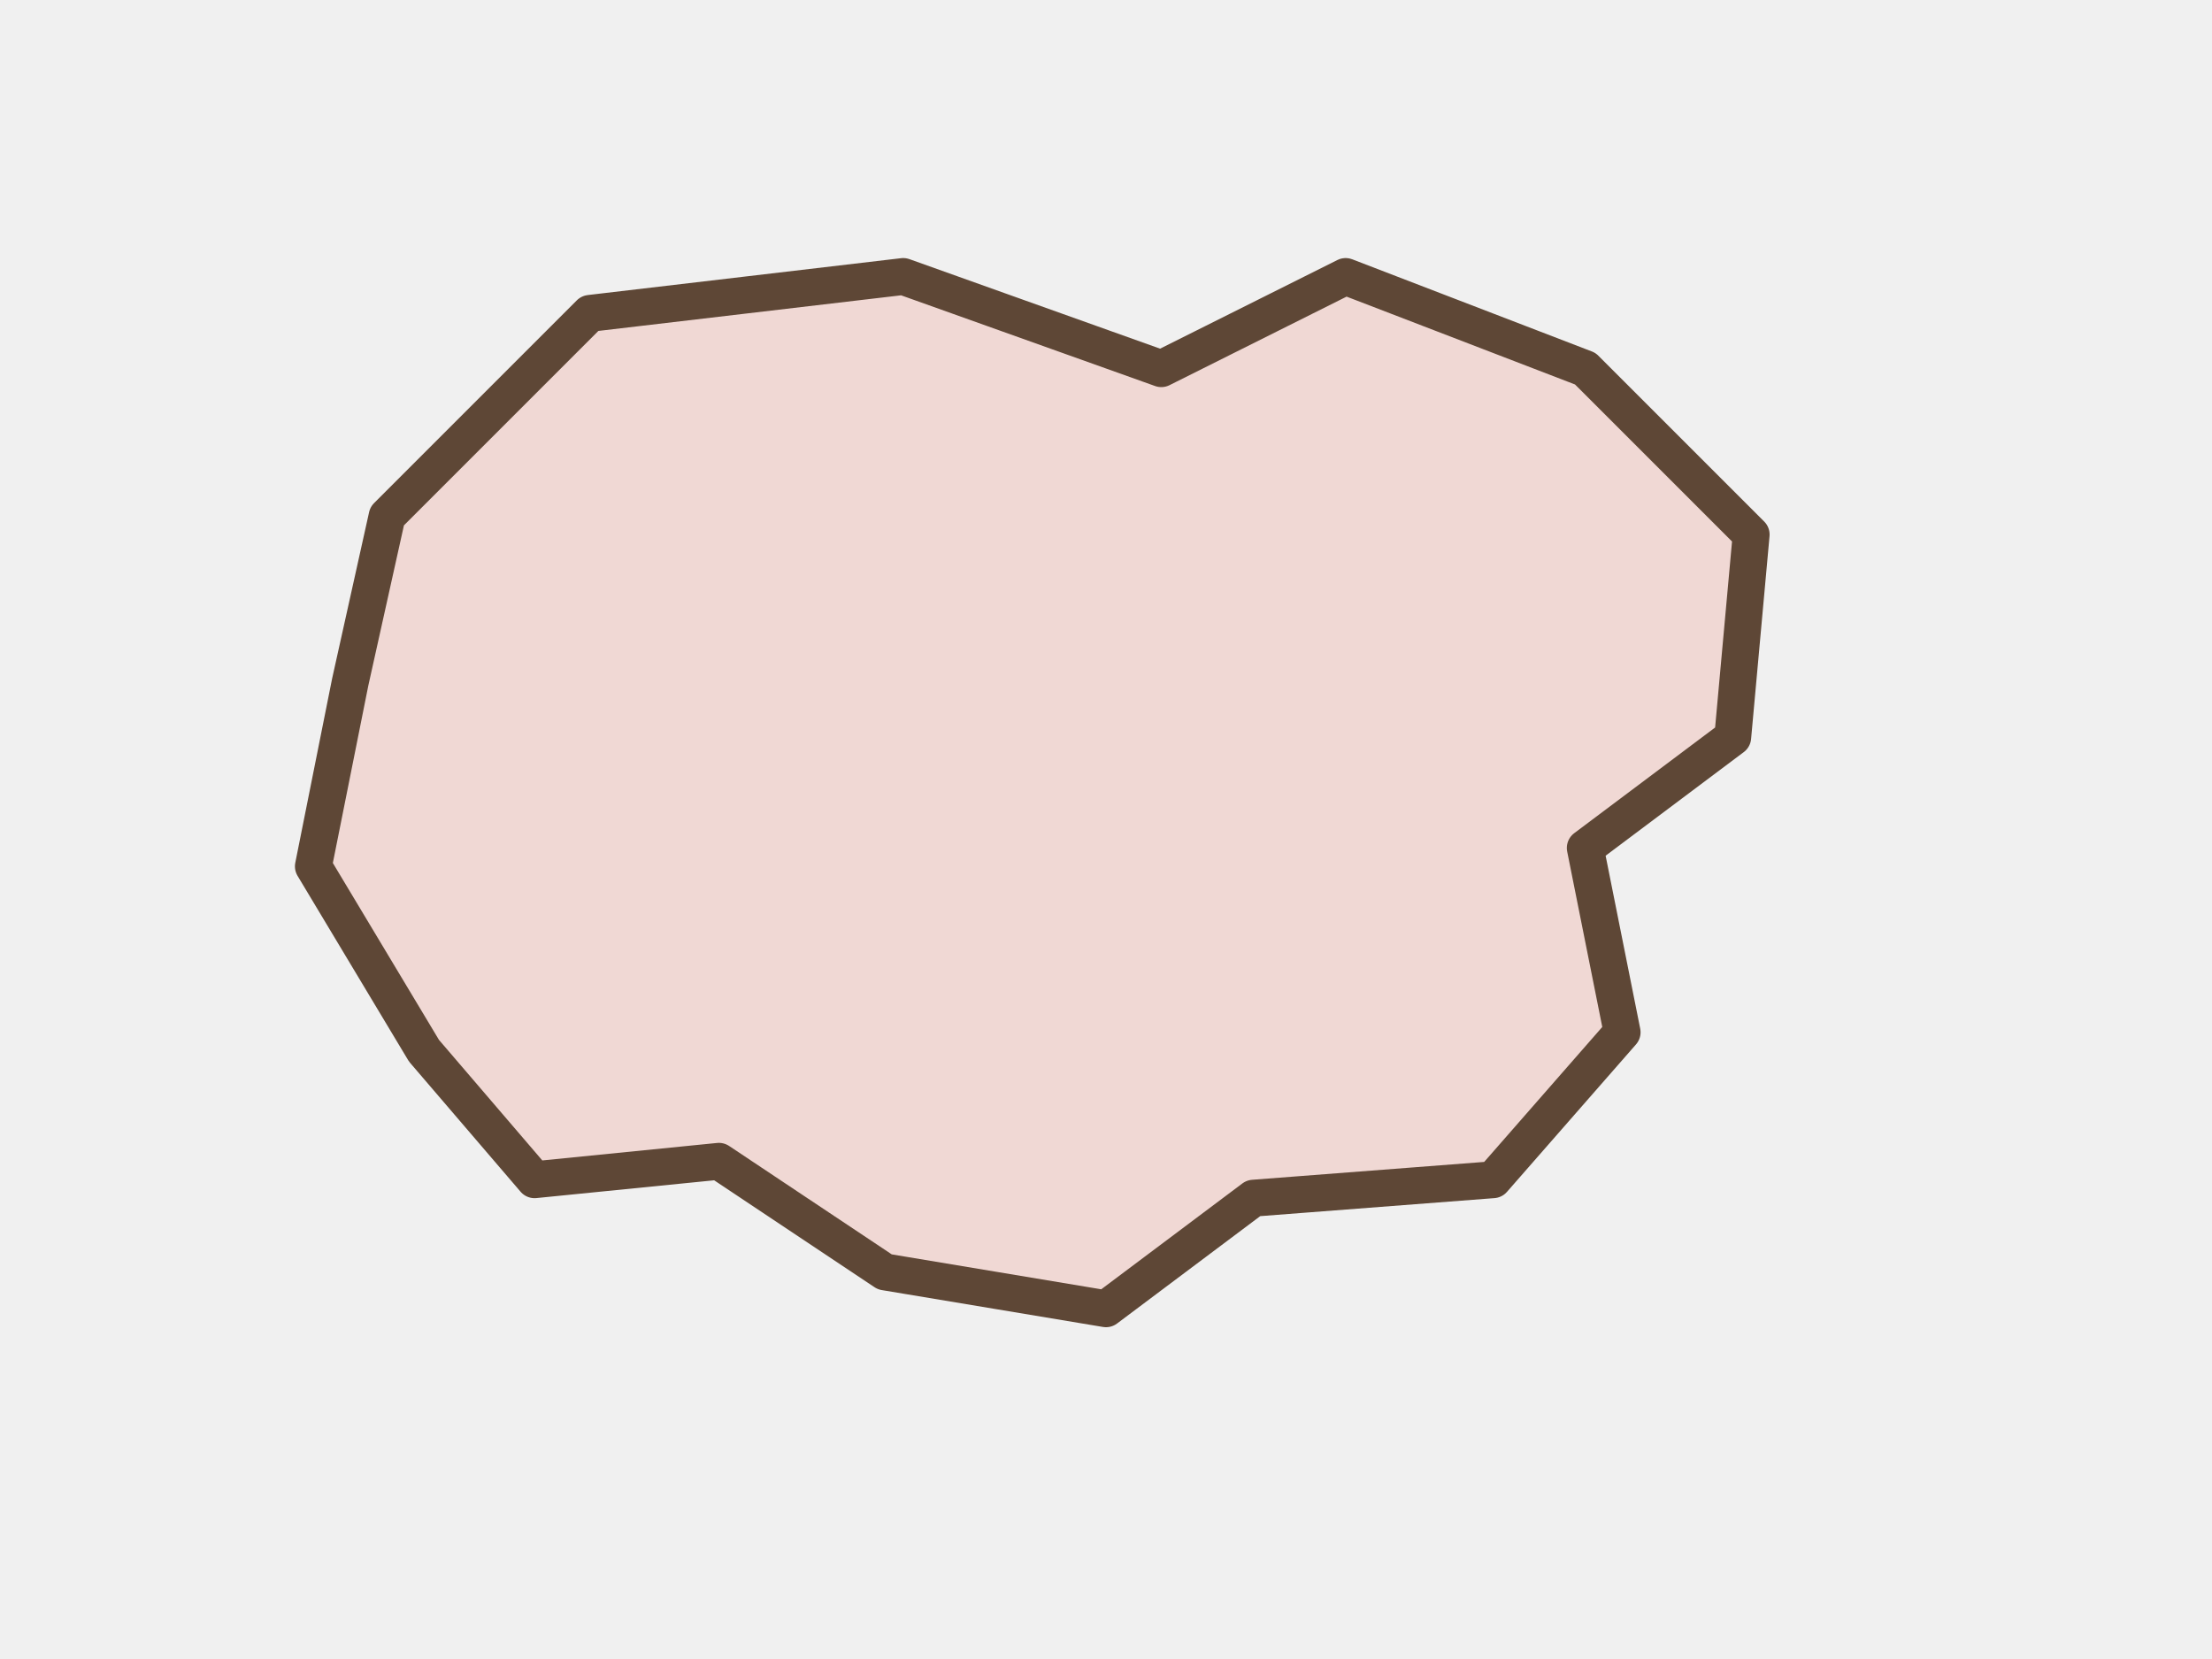
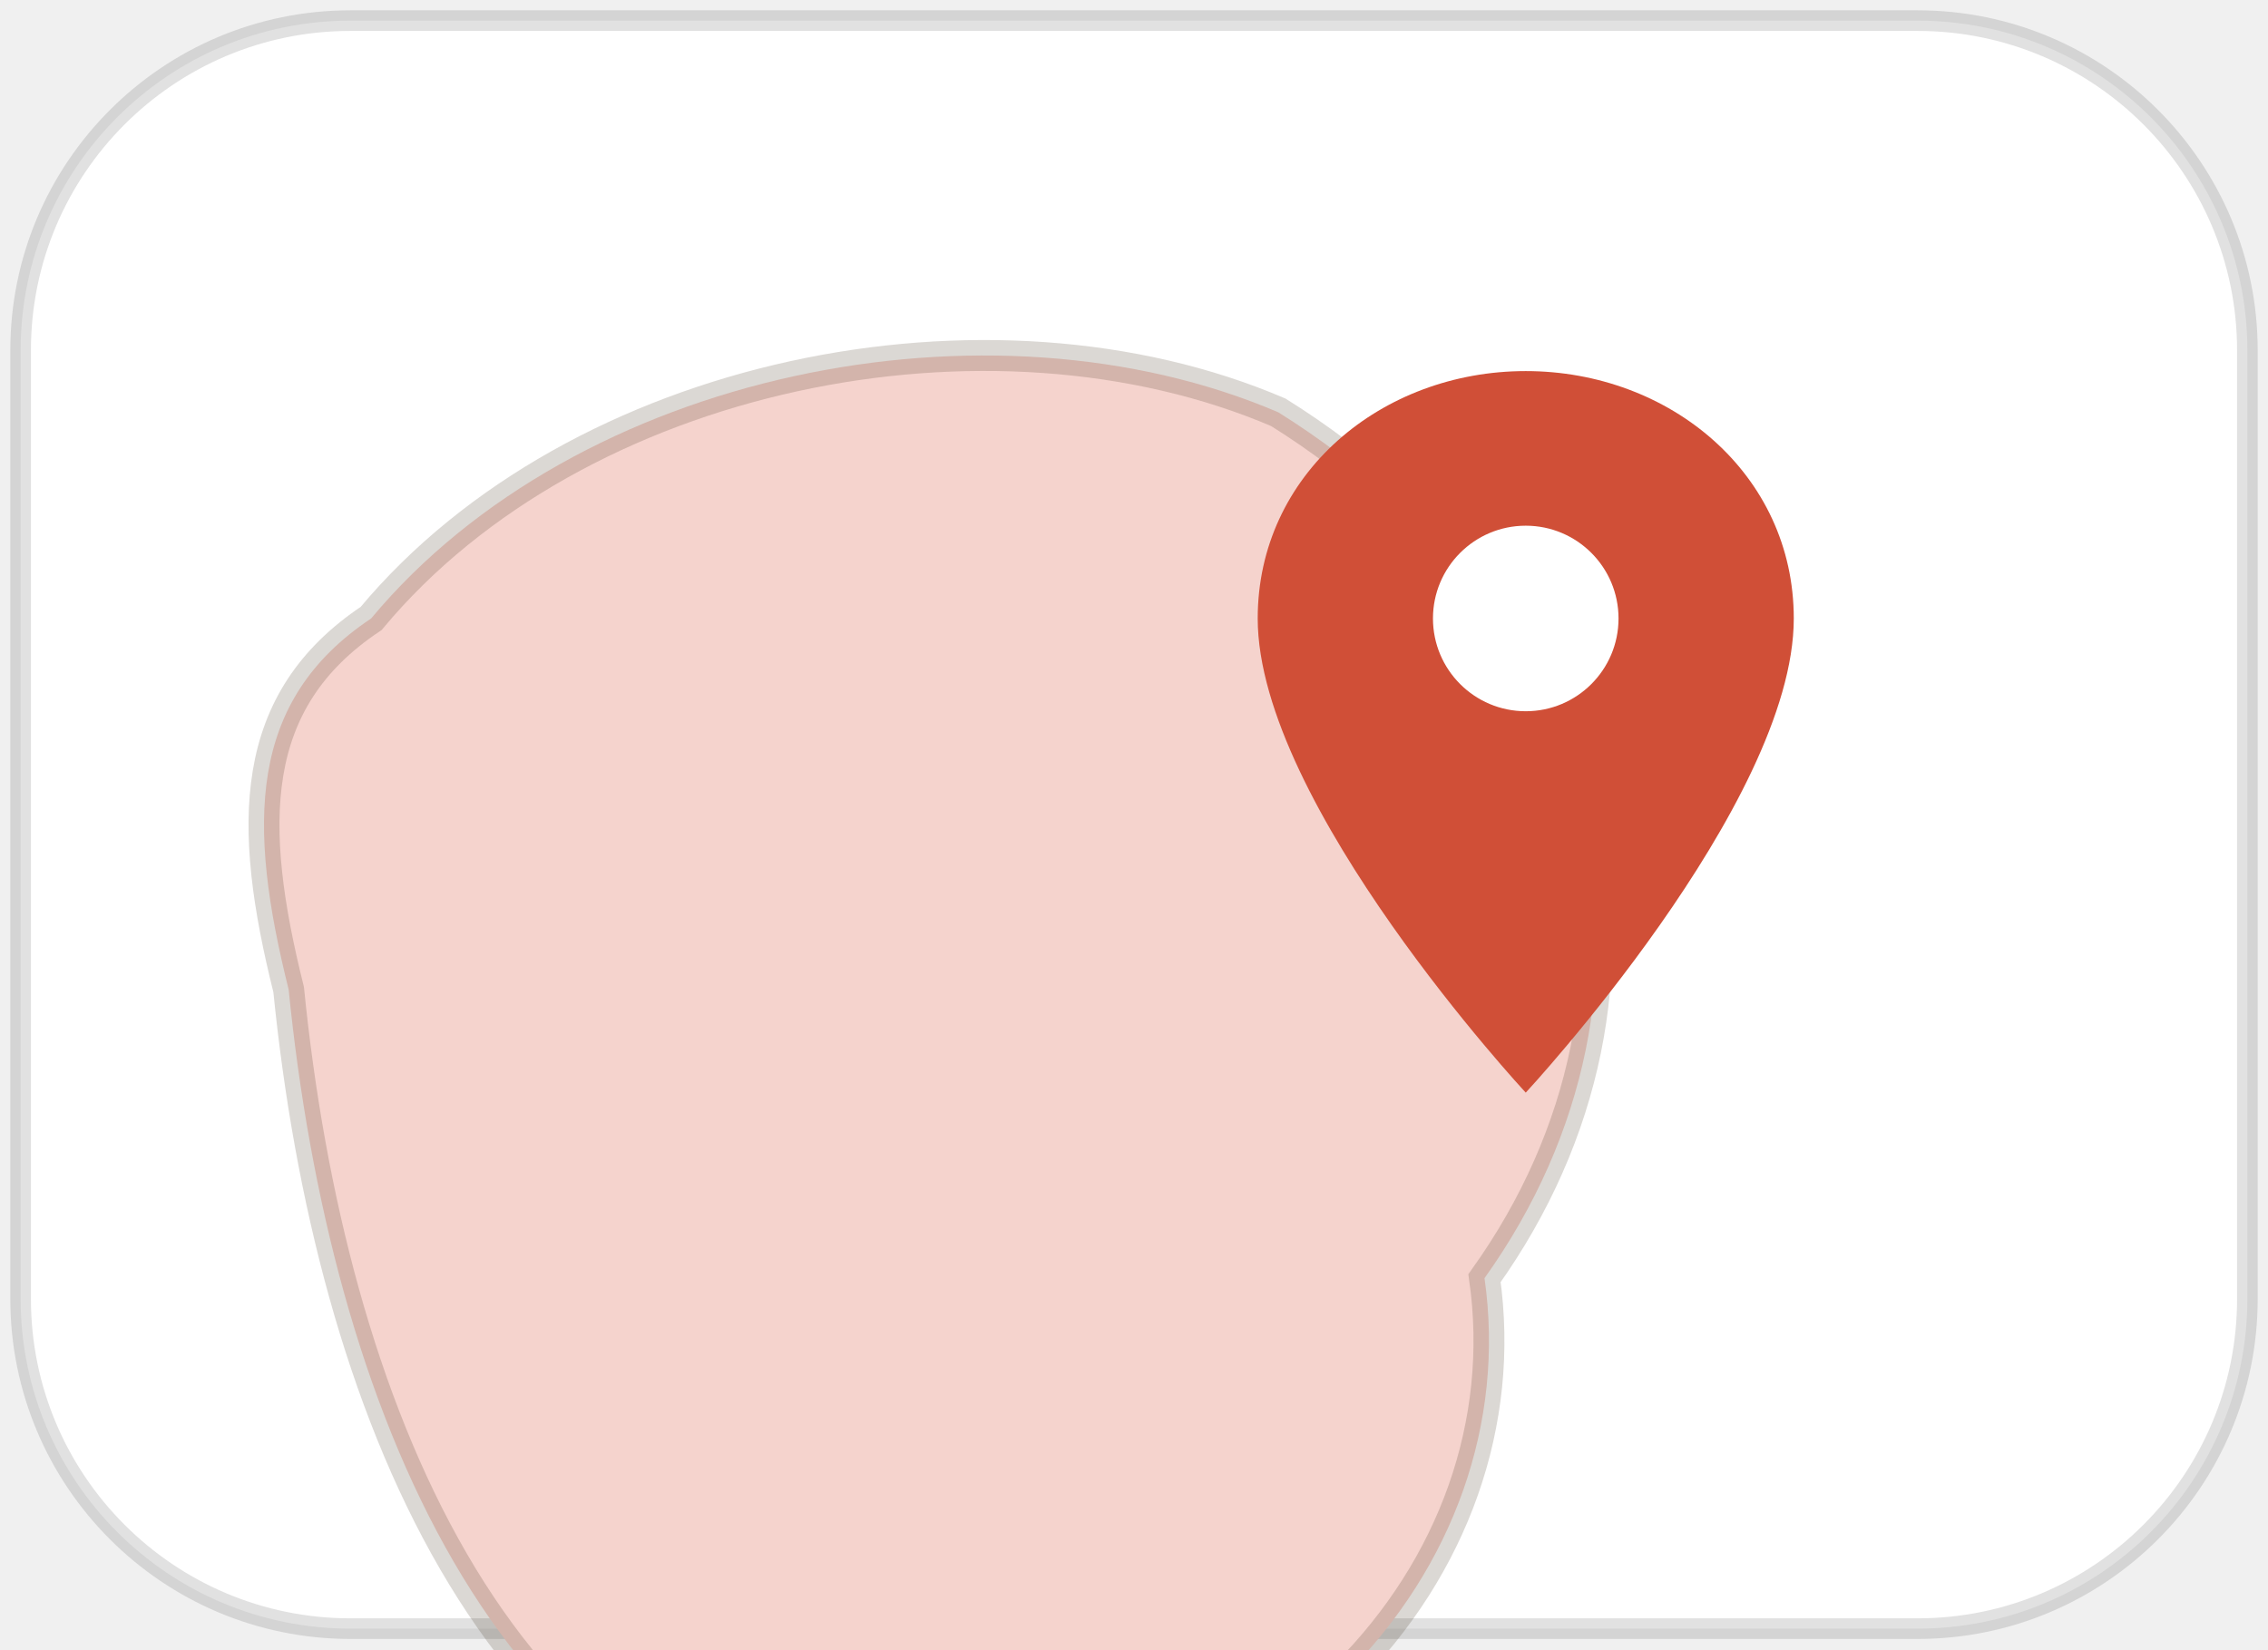
- <svg xmlns="http://www.w3.org/2000/svg" viewBox="0 0 240 180" role="img" aria-label="Map outline of cn">
-   <rect width="240" height="180" fill="none" />
-   <g fill="#f0d8d4" stroke="#5e4736" stroke-width="4" stroke-linejoin="round" stroke-linecap="round">
-     <path d="M42 56 L64 34 L98 30 L126 40 L146 30 L172 40 L190 58 L188 80 L172 92 L176 112 L162 128 L136 130 L120 142 L96 138 L78 126 L58 128 L46 114 L34 94 L38 74 Z" />
-   </g>
+ <svg xmlns="http://www.w3.org/2000/svg" viewBox="0 0 110 80">
+   <rect x="1" y="1" width="108" height="78" rx="16" fill="white" stroke="rgba(0,0,0,.12)" />
+   <path d="M18 30 C28 18,48 14,62 20 C78 30,82 48,72 62 C74 76,62 90,42 90 C24 88,16 68,14 48 C12 40,12 34,18 30 Z" fill="#f5d3cd" stroke="rgba(60,40,20,.18)" stroke-width="1.5" />
+   <path d="M74 18c7 0 13 5 13 12 0 9-13 23-13 23S61 39 61 30c0-7 6-12 13-12z" fill="#d04f37" />
+   <circle cx="74" cy="30" r="4.5" fill="white" />
</svg>
